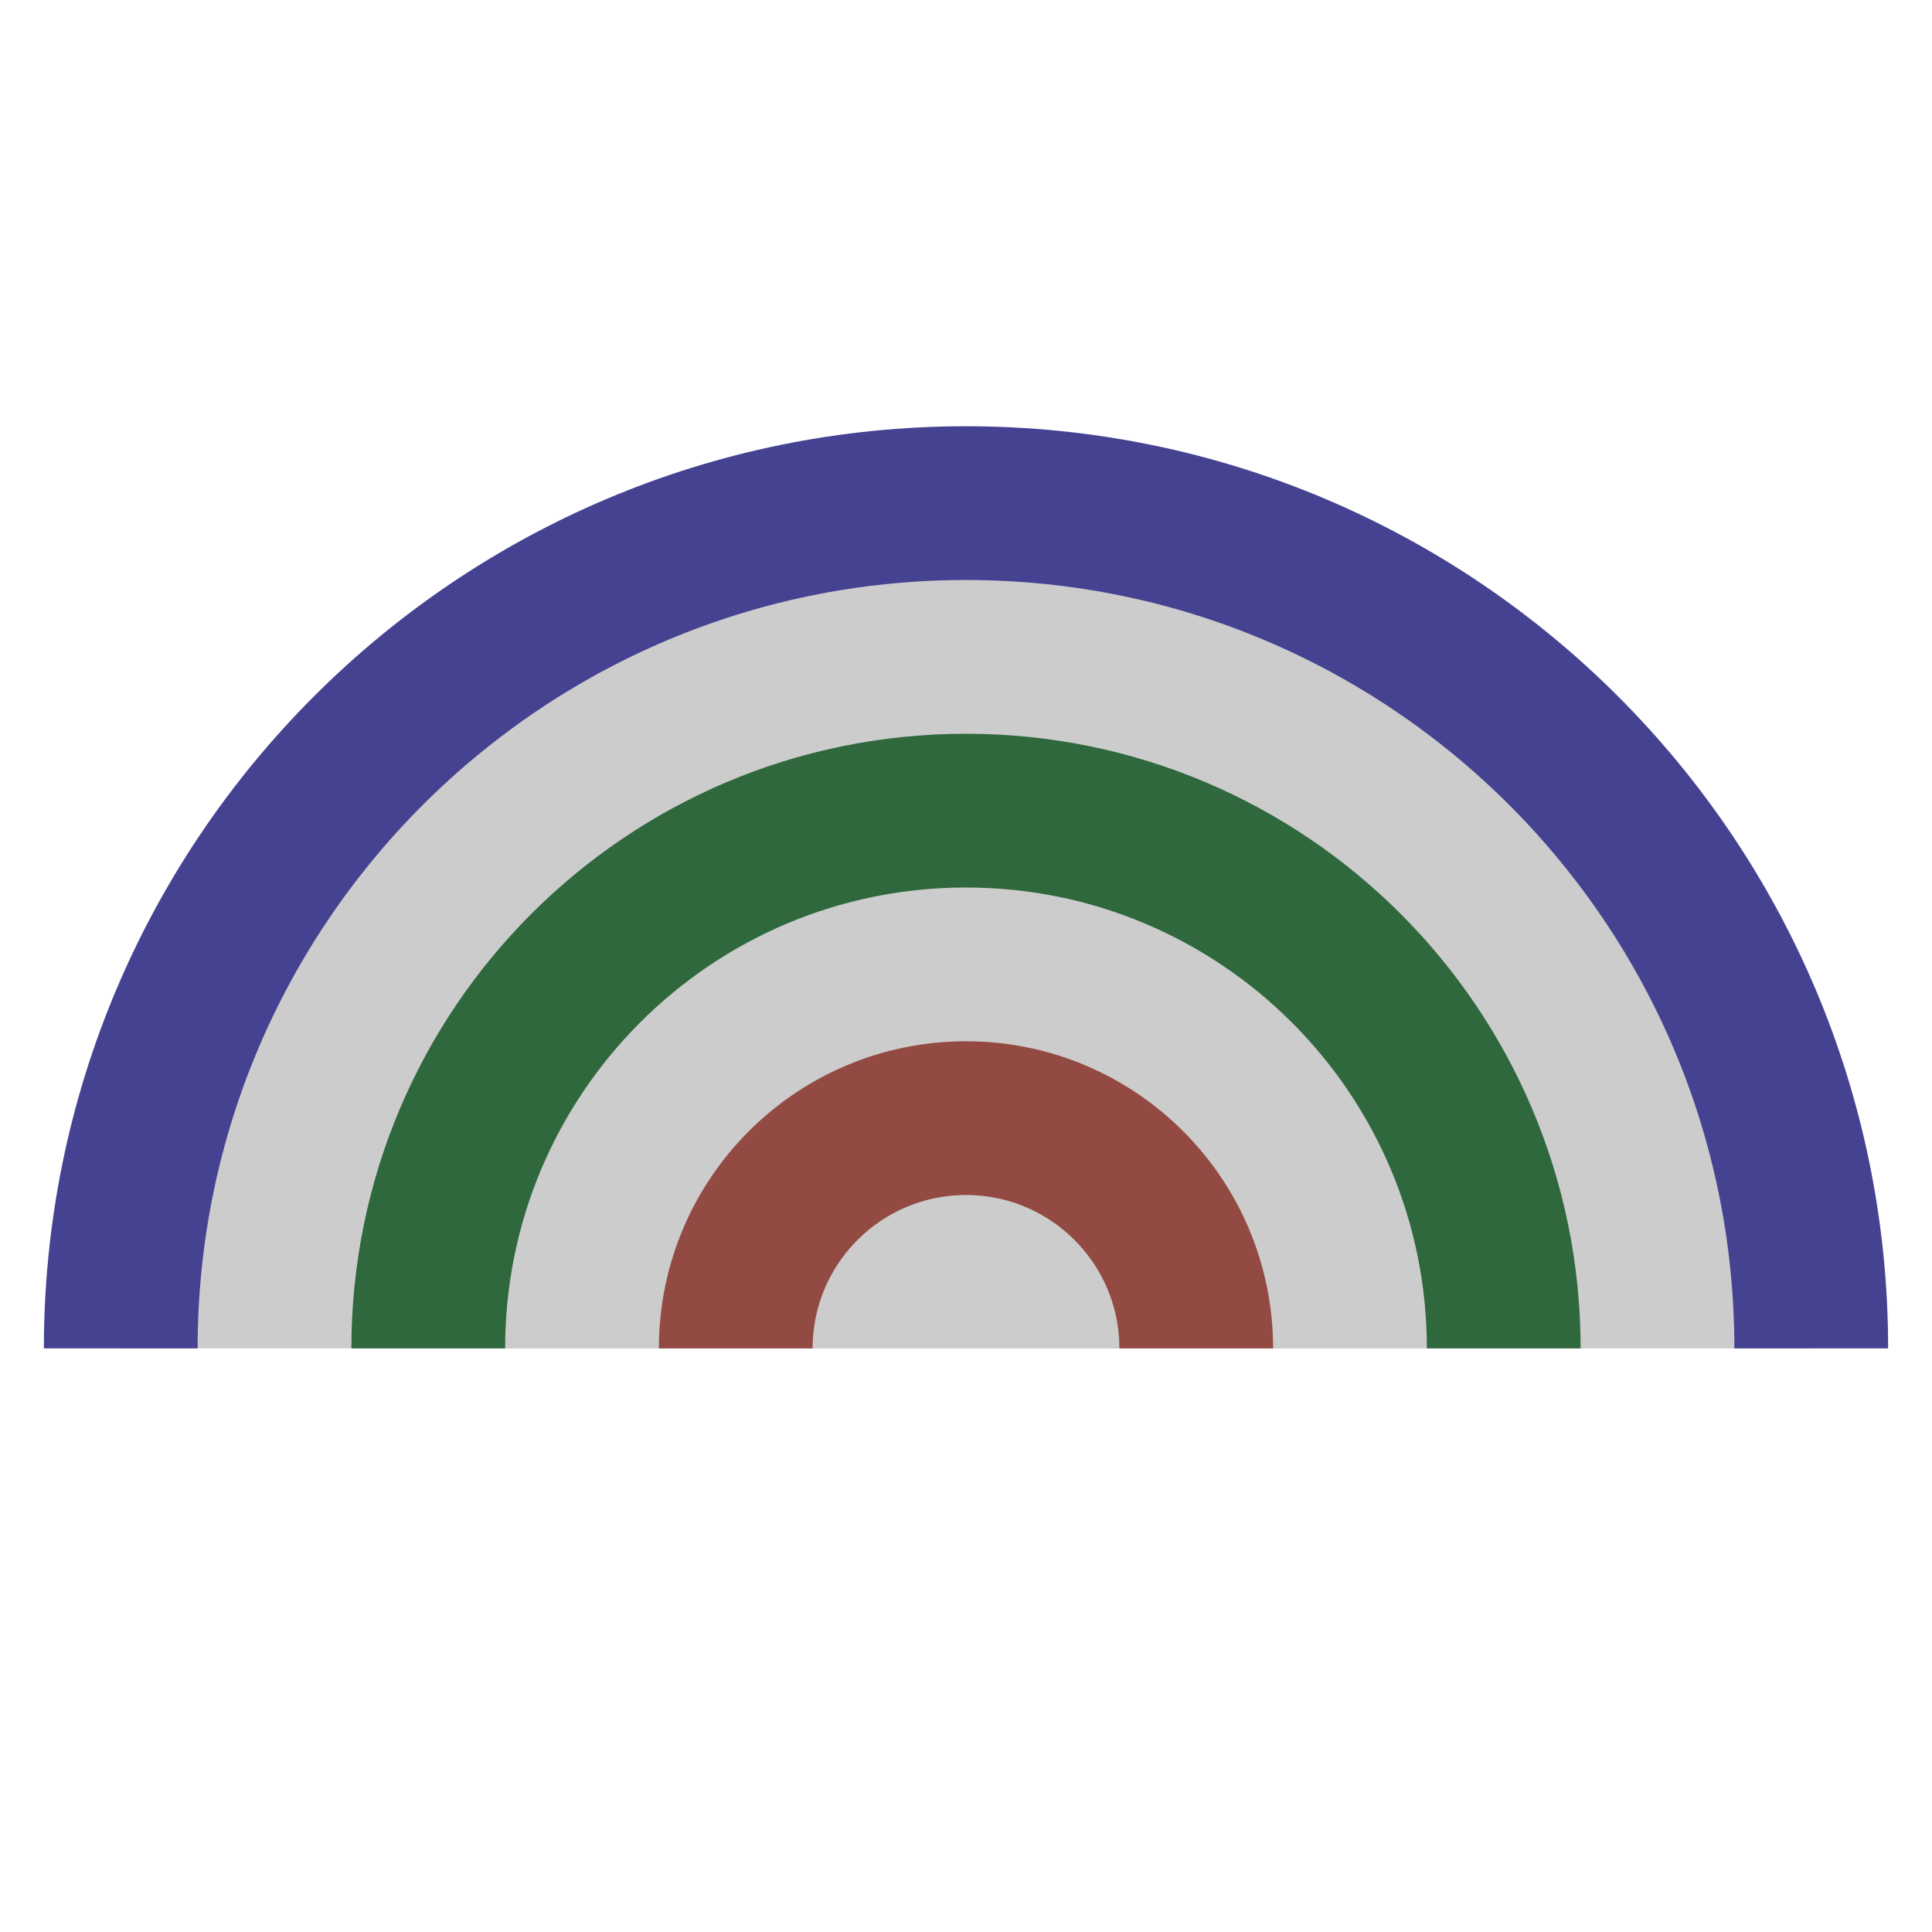
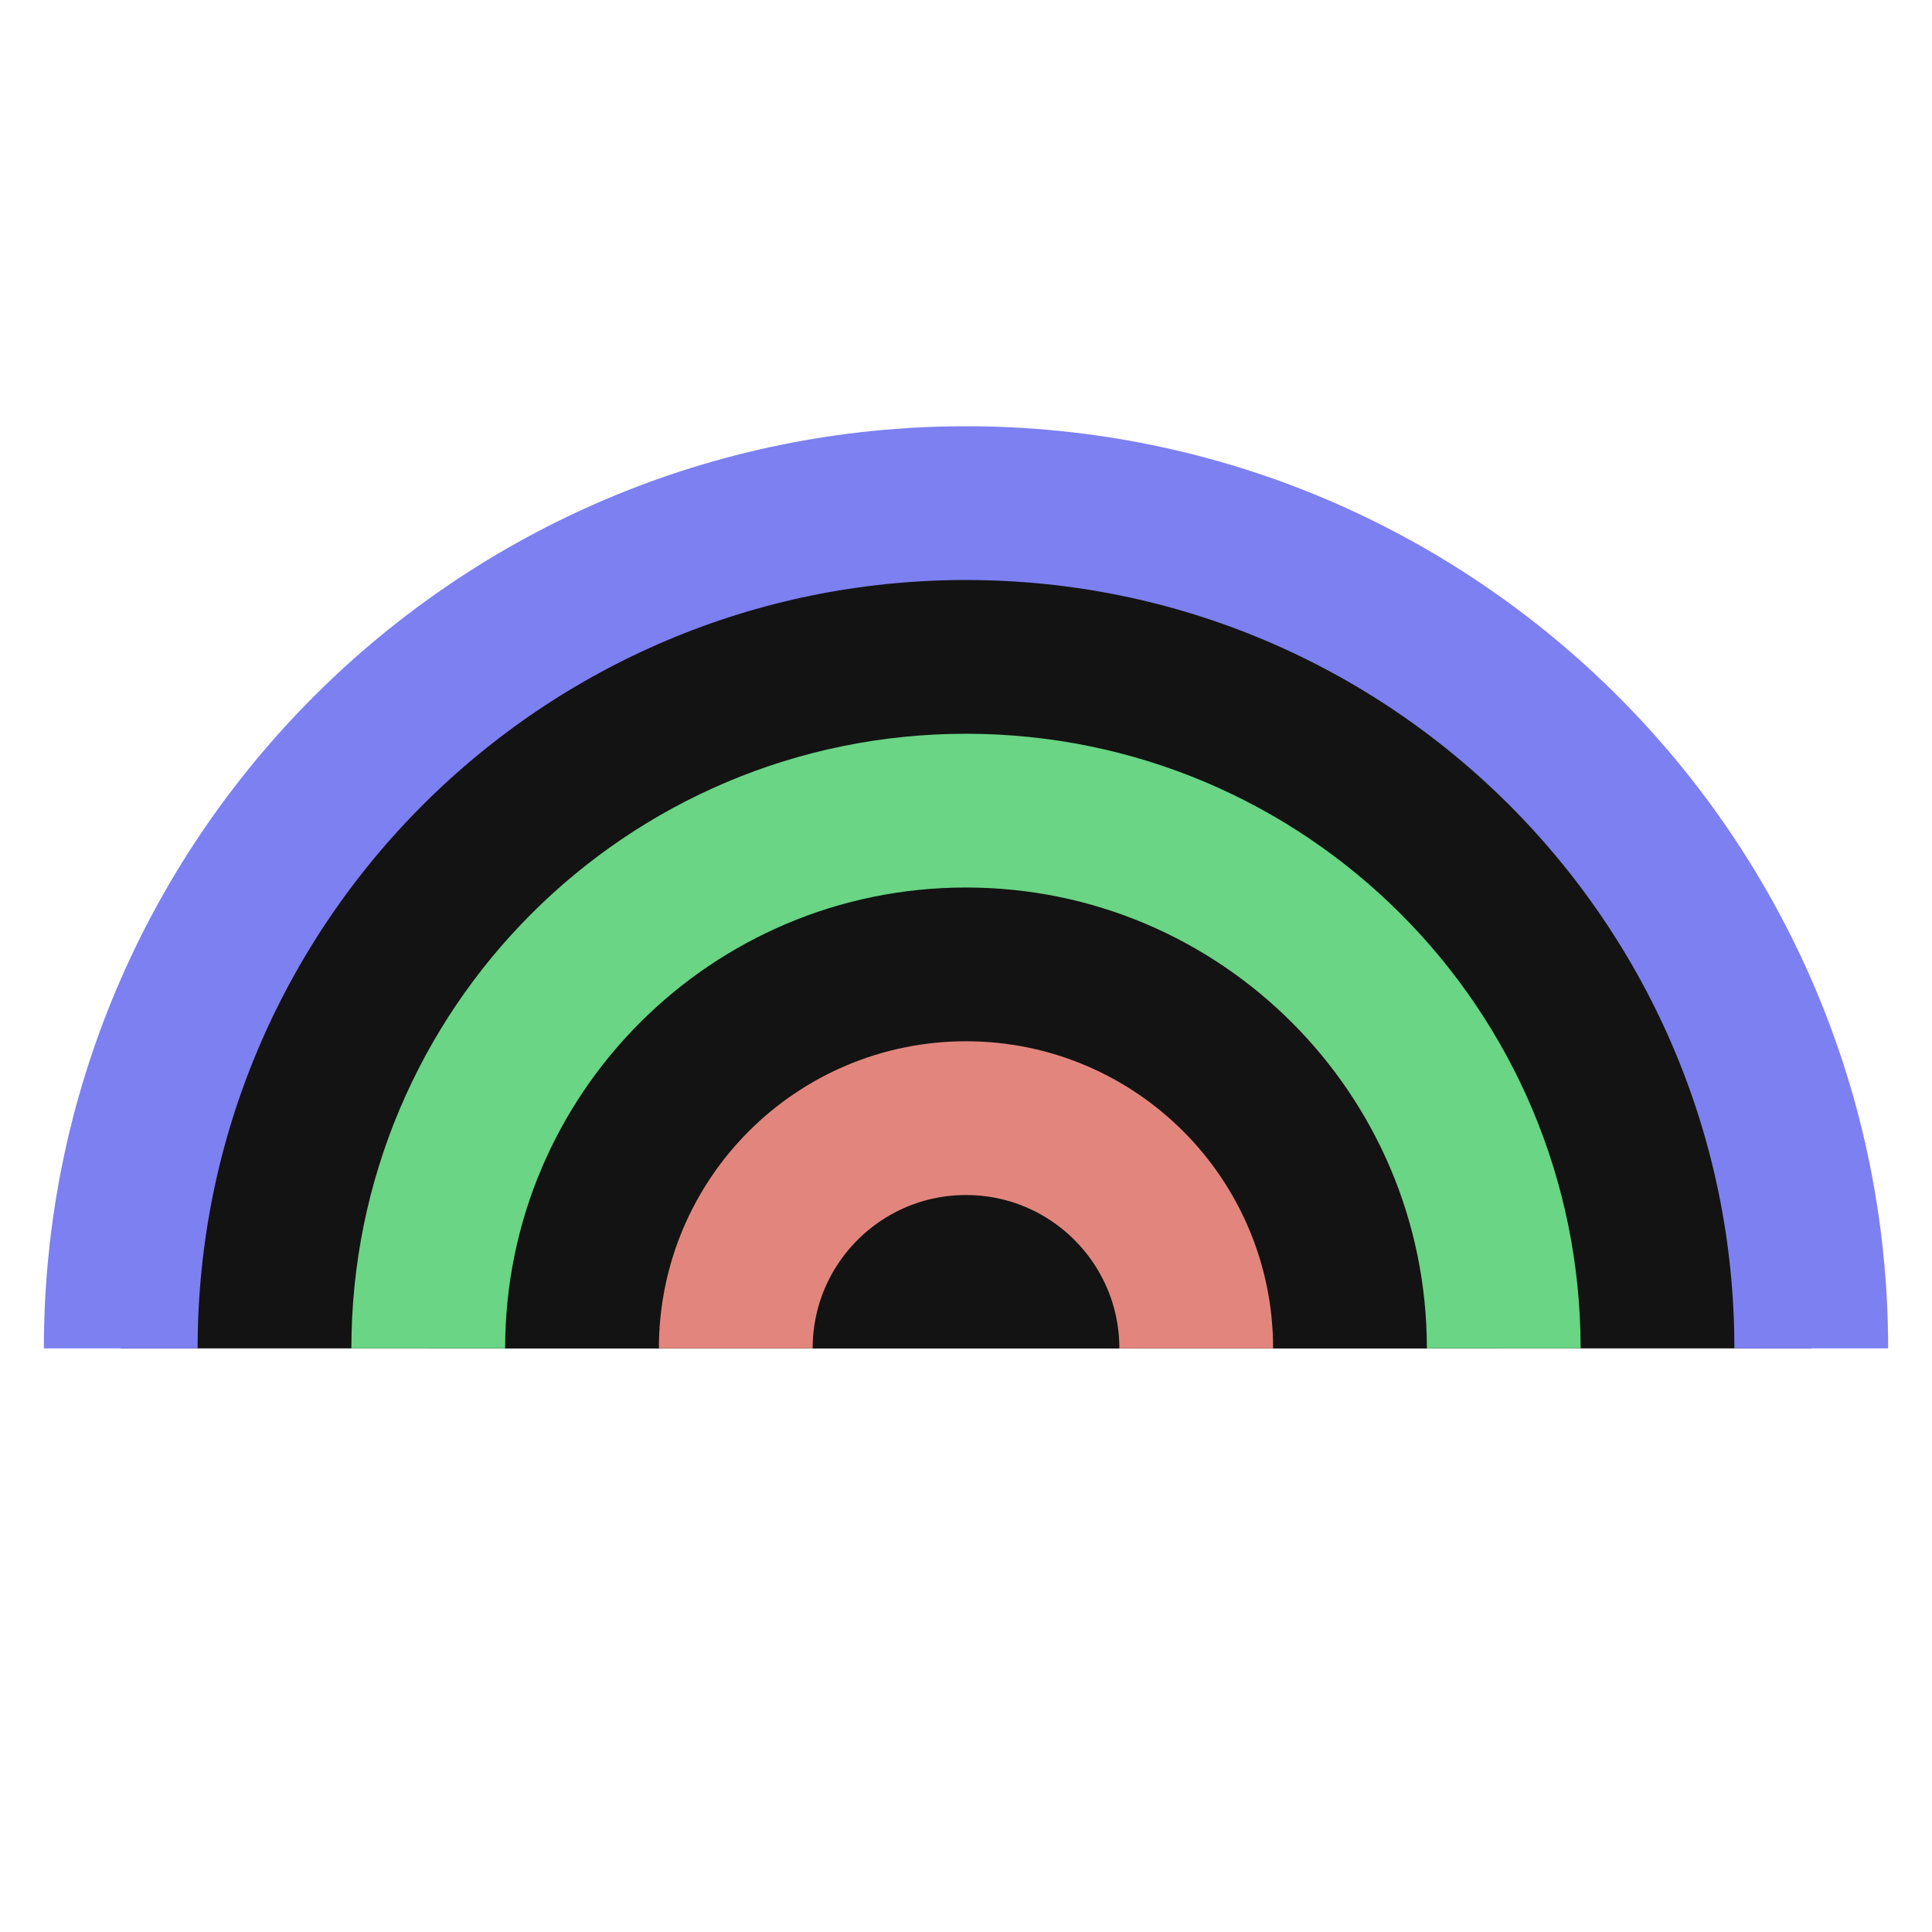
<svg xmlns="http://www.w3.org/2000/svg" width="800px" height="800px" viewBox="0 0 24 24" id="Layer_1" data-name="Layer 1" version="1.1">
  <defs id="defs1">
    <style id="style1">.cls-1{fill:none;stroke:#020202;stroke-miterlimit:10;stroke-width:1.91px;}</style>
  </defs>
-   <path class="cls-1" d="M1.5,16.75a10.5,10.5,0,0,1,21,0" id="path1" style="fill:#cccccc;stroke:#464292;stroke-opacity:1" />
-   <path class="cls-1" d="M5.32,16.75a6.68,6.68,0,0,1,13.36,0" id="path2" style="stroke:#2f683d;fill:#cccccc;stroke-opacity:1" />
-   <path class="cls-1" d="M9.14,16.75a2.86,2.86,0,0,1,5.72,0" id="path3" style="stroke:#924a42;stroke-opacity:1" />
+   <path class="cls-1" d="M1.5,16.75a10.5,10.5,0,0,1,21,0" id="path1" style="fill:#131313;stroke:#7d80f1;stroke-opacity:1;fill-opacity:1" />
+   <path class="cls-1" d="M5.32,16.75a6.68,6.68,0,0,1,13.36,0" id="path2" style="stroke:#69d585;fill:#131313;stroke-opacity:1" />
+   <path class="cls-1" d="M9.14,16.75a2.86,2.86,0,0,1,5.72,0" id="path3" style="stroke:#e2867d;stroke-opacity:1" />
</svg>
